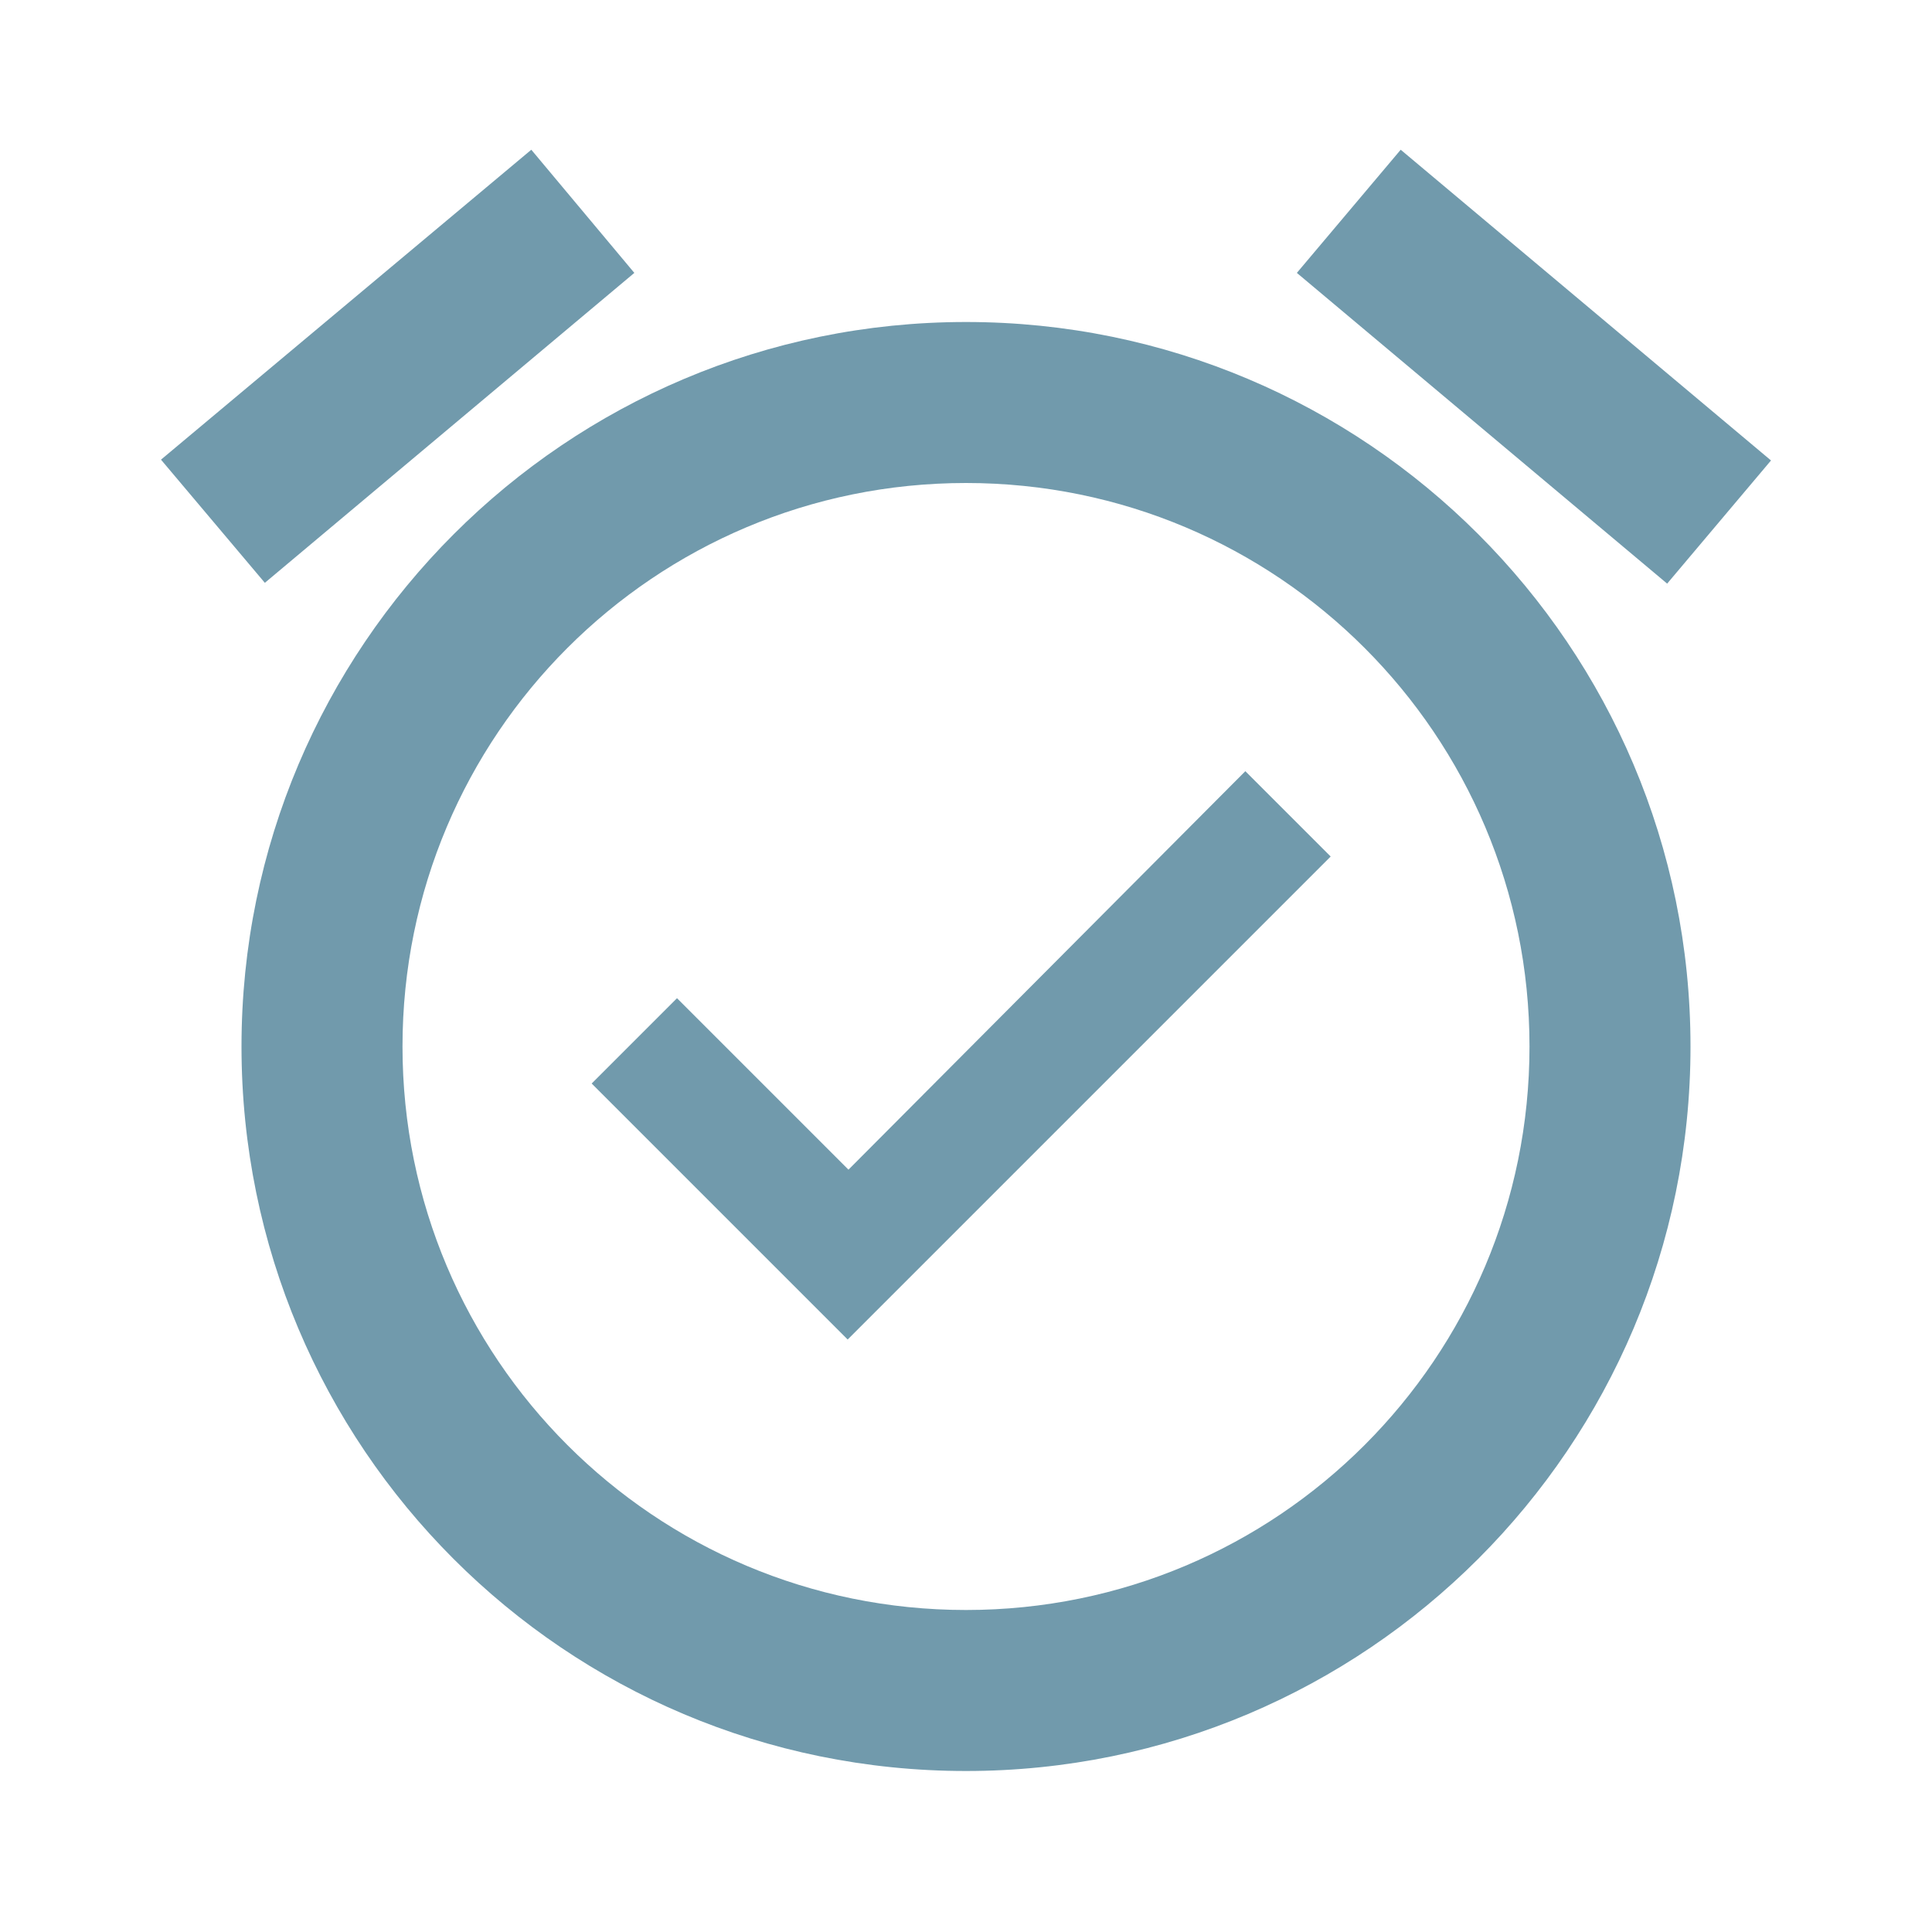
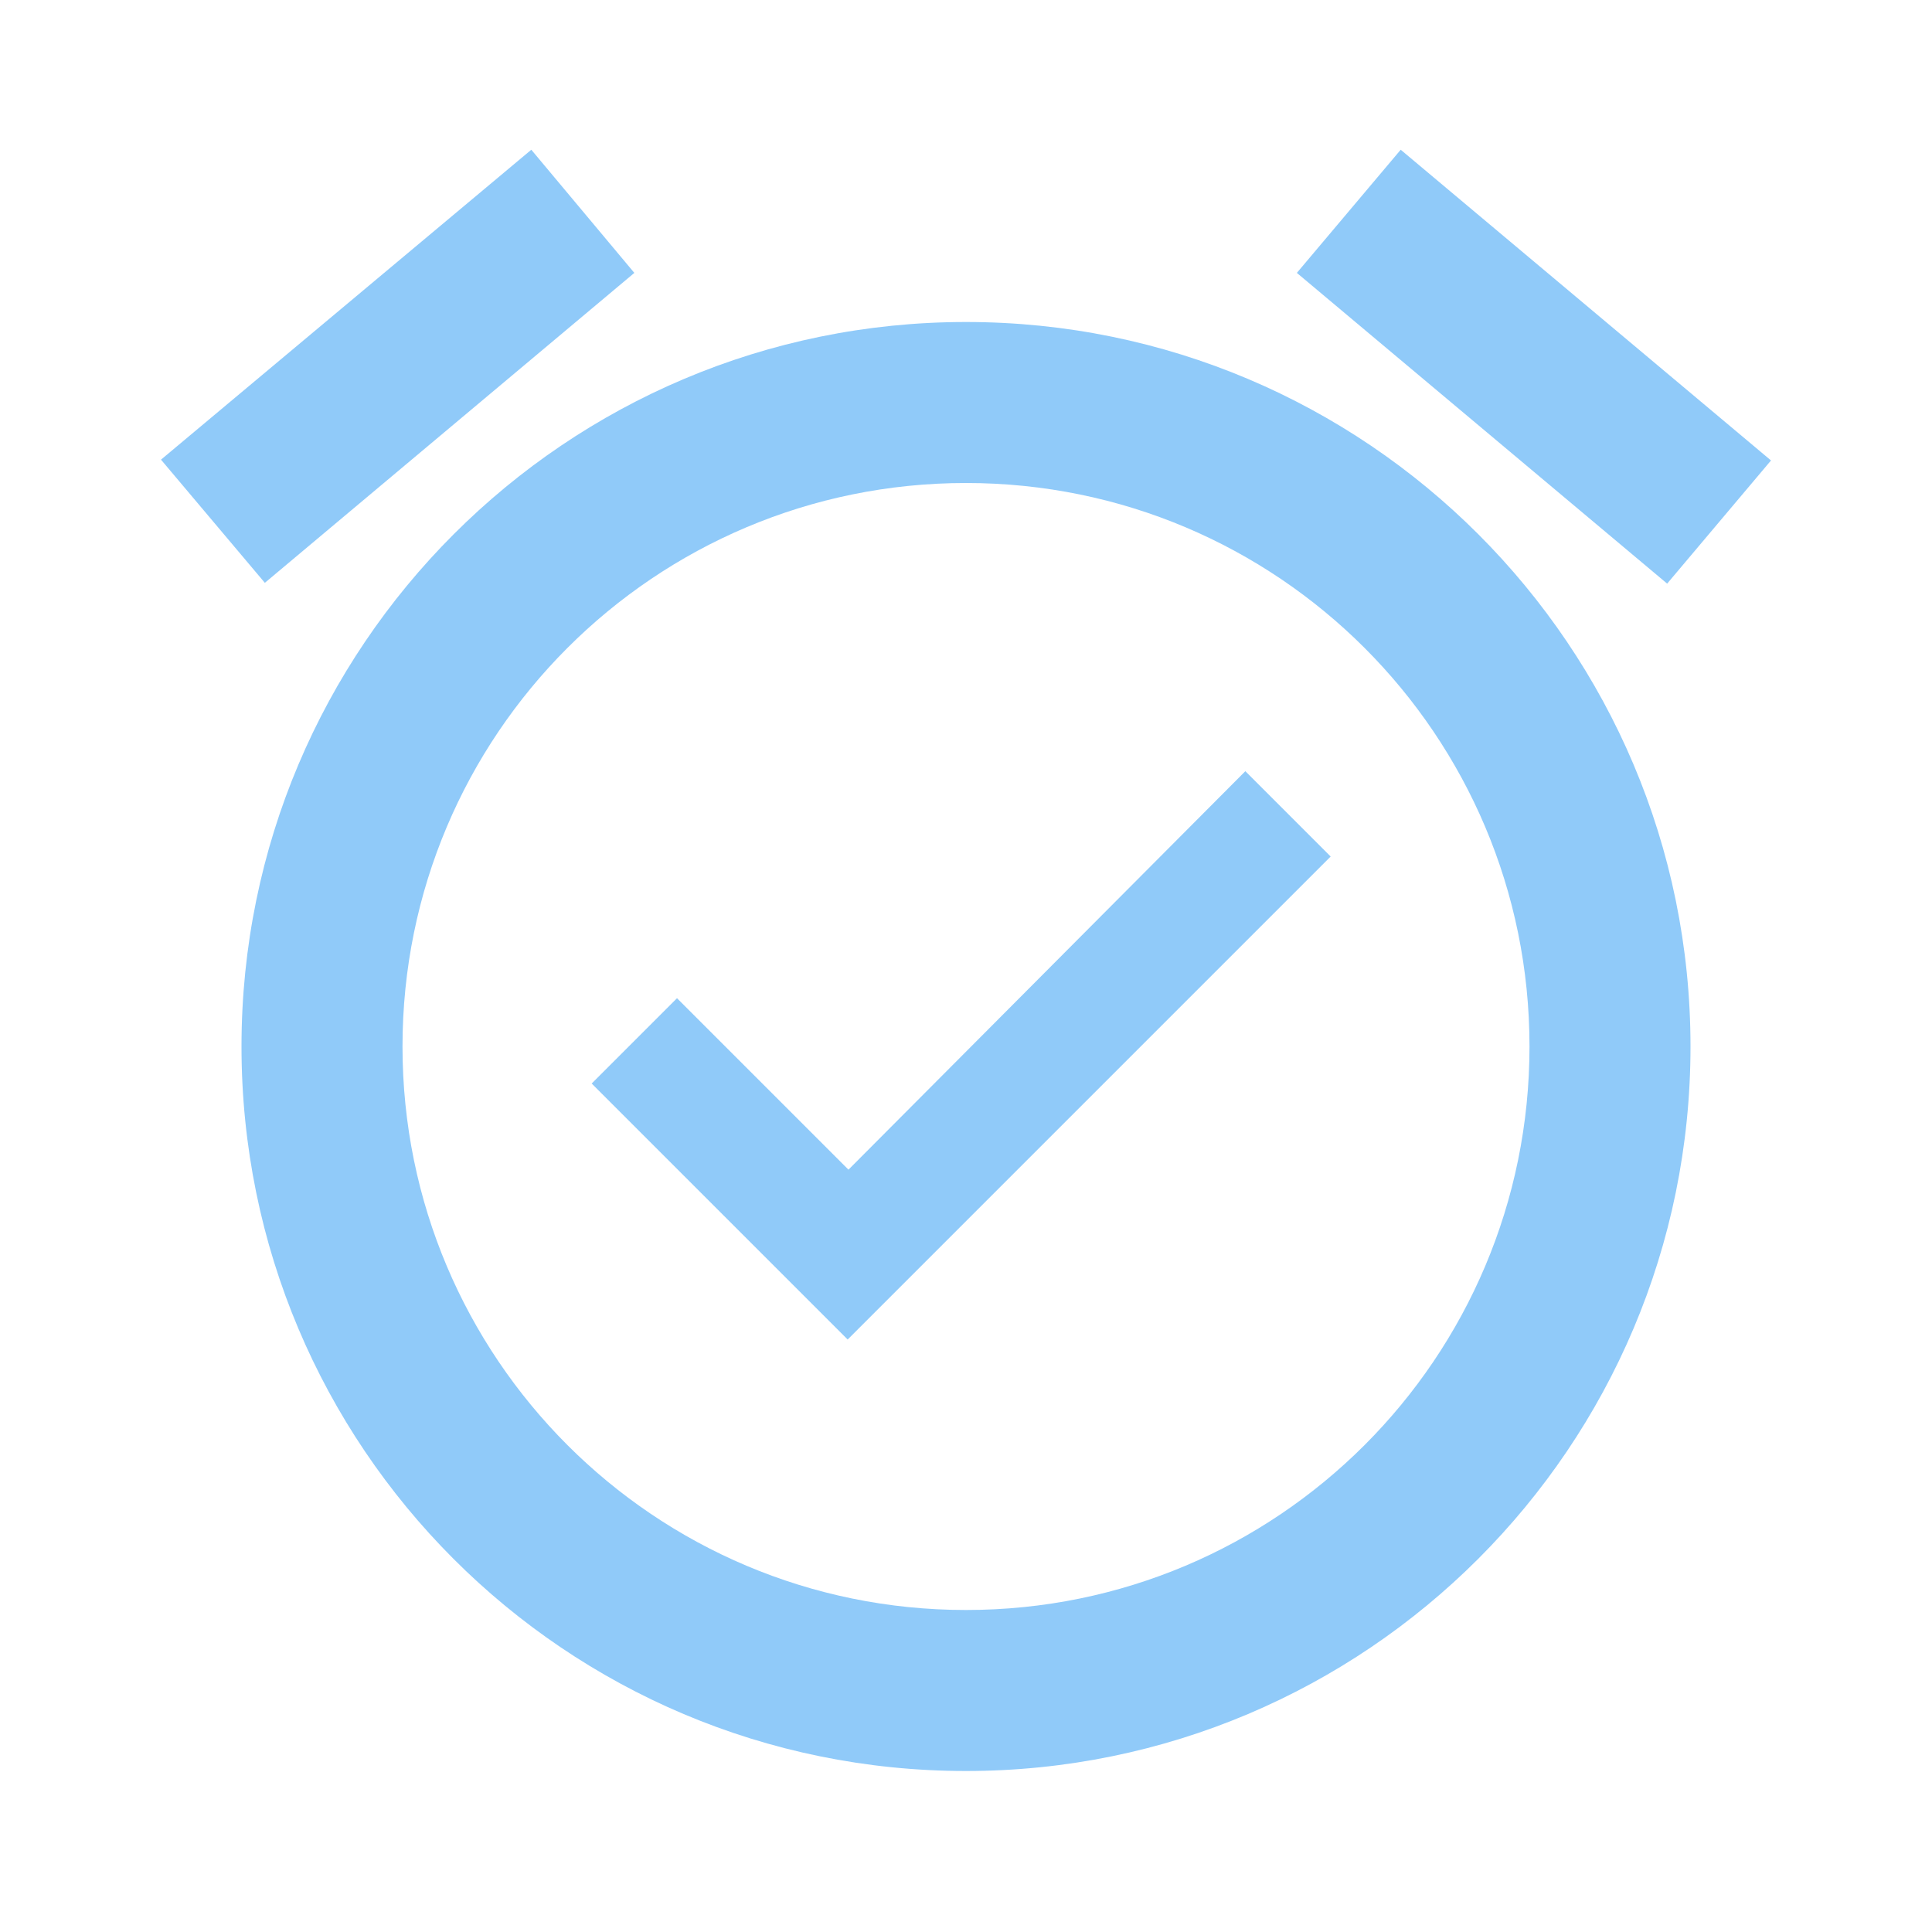
- <svg xmlns="http://www.w3.org/2000/svg" fill="#719aac" height="48" viewBox="0 0 24 24" width="48">
+ <svg xmlns="http://www.w3.org/2000/svg" fill="#90caf9" height="48" viewBox="0 0 24 24" width="48">
  <path d="M0 0h24v24H0z" fill="none" />
  <path d="M22 5.72l-4.6-3.86-1.29 1.53 4.6 3.86L22 5.72zM7.88 3.39L6.6 1.86 2 5.71l1.29 1.53 4.59-3.85zM12 4c-4.97 0-9 4.03-9 9s4.02 9 9 9c4.97 0 9-4.03 9-9s-4.03-9-9-9zm0 16c-3.87 0-7-3.13-7-7s3.13-7 7-7 7 3.13 7 7-3.13 7-7 7zm-1.46-5.47L8.41 12.4l-1.06 1.06 3.18 3.18 6-6-1.06-1.06-4.93 4.95z" />
</svg>
